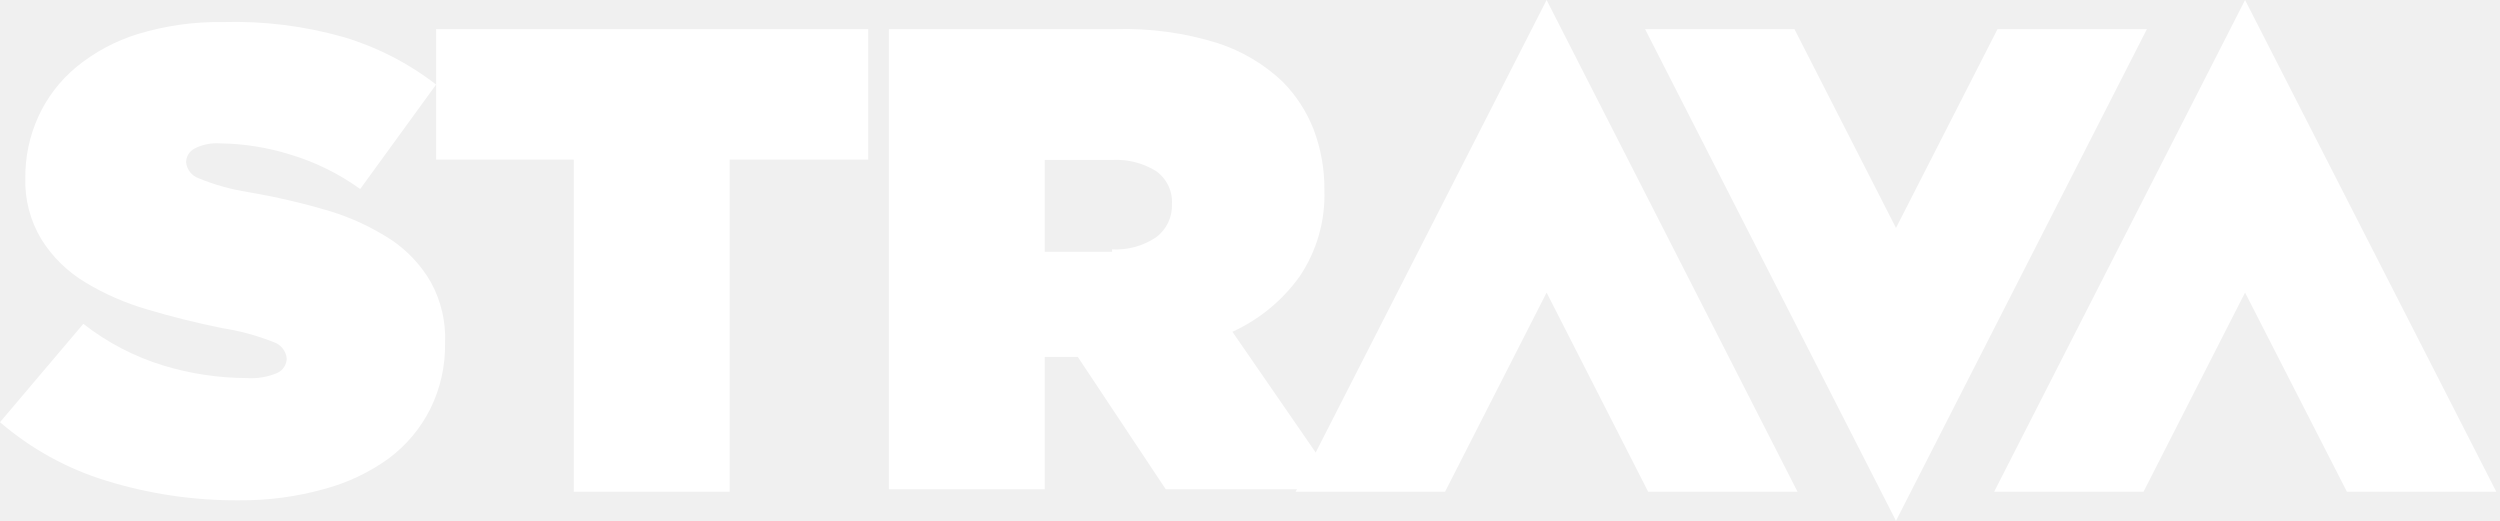
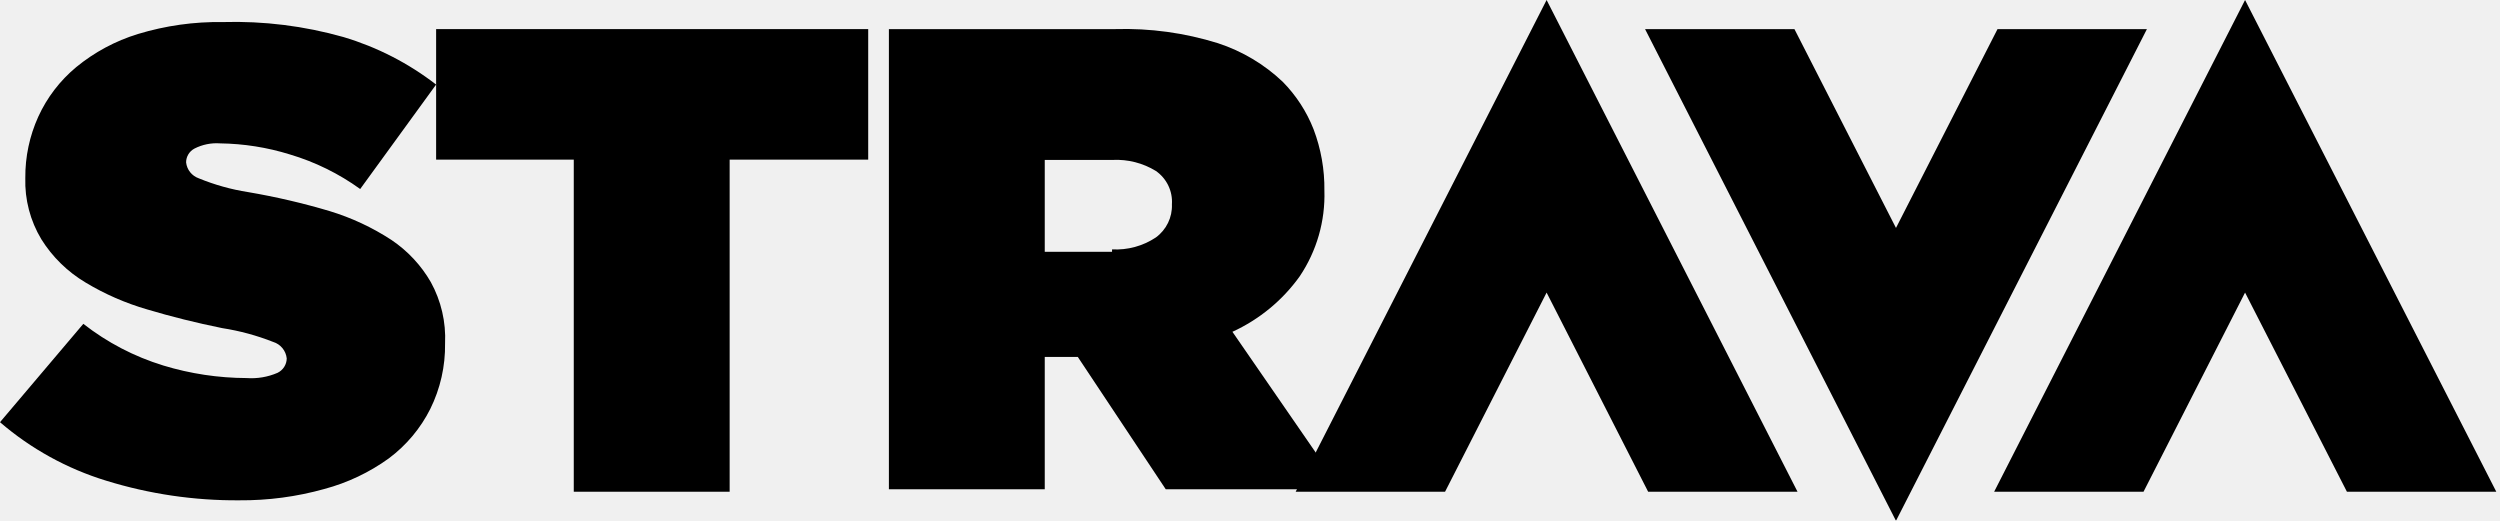
<svg xmlns="http://www.w3.org/2000/svg" width="120" height="25" viewBox="0 0 120 25" fill="none">
-   <path d="M11.482 24.015C9.317 24.03 7.163 23.712 5.096 23.073C3.219 22.499 1.484 21.542 0 20.265L4 15.544C5.144 16.439 6.445 17.117 7.837 17.544C9.133 17.939 10.481 18.142 11.837 18.147C12.344 18.183 12.852 18.098 13.319 17.897C13.587 17.769 13.759 17.501 13.763 17.206C13.726 16.835 13.47 16.522 13.111 16.412C12.324 16.102 11.504 15.88 10.667 15.75C9.412 15.495 8.212 15.196 7.067 14.853C6.026 14.552 5.03 14.117 4.104 13.559C3.242 13.045 2.515 12.334 1.985 11.485C1.451 10.598 1.184 9.577 1.215 8.544C1.206 7.531 1.418 6.527 1.837 5.603C2.256 4.683 2.879 3.869 3.659 3.221C4.533 2.504 5.539 1.964 6.622 1.632C7.942 1.231 9.316 1.037 10.696 1.059C12.653 1.002 14.607 1.245 16.489 1.779C18.1 2.26 19.607 3.033 20.933 4.059L17.289 9.073C16.265 8.334 15.123 7.772 13.911 7.412C12.827 7.075 11.699 6.897 10.563 6.882C10.138 6.851 9.712 6.938 9.333 7.132C9.087 7.263 8.933 7.517 8.933 7.794C8.97 8.144 9.207 8.442 9.541 8.559C10.302 8.872 11.097 9.094 11.911 9.221C13.232 9.446 14.538 9.75 15.822 10.132C16.871 10.451 17.869 10.917 18.785 11.515C19.565 12.038 20.214 12.733 20.681 13.544C21.175 14.444 21.411 15.461 21.363 16.485C21.38 17.575 21.136 18.654 20.652 19.632C20.184 20.563 19.504 21.374 18.667 22C17.734 22.674 16.685 23.173 15.57 23.471C14.24 23.843 12.864 24.026 11.482 24.015Z" fill="white" />
-   <path d="M27.541 7.662H20.934V1.397H41.674V7.662H35.023V23.603H27.541V7.662Z" fill="white" />
-   <path d="M42.667 1.397H53.526C55.197 1.347 56.865 1.576 58.46 2.074C59.623 2.453 60.686 3.086 61.571 3.926C62.214 4.579 62.718 5.355 63.052 6.206C63.408 7.146 63.584 8.143 63.571 9.147C63.618 10.609 63.203 12.048 62.386 13.265C61.562 14.417 60.448 15.334 59.156 15.926L64.371 23.485H55.956L51.734 17.132H50.148V23.485H42.667V1.397ZM53.378 11.971C54.123 12.011 54.862 11.81 55.482 11.397C55.988 11.027 56.276 10.432 56.252 9.809C56.295 9.178 56.003 8.57 55.482 8.206C54.86 7.825 54.137 7.641 53.408 7.676H50.148V12.088H53.378V11.971Z" fill="white" />
-   <path d="M107.763 14.044L112.652 23.603H119.822L107.763 0L95.719 23.603H102.889L107.763 14.044Z" fill="white" />
-   <path d="M74.237 14.044L79.111 23.603H86.281L74.237 0L62.192 23.603H69.363L74.237 14.044Z" fill="white" />
-   <path d="M91.007 10.941L86.133 1.397H78.963L91.007 25L103.052 1.397H95.881L91.007 10.941Z" fill="white" />
+   <g clip-path="url(#clip0_246_313)">
+     <mask id="mask0_246_313" style="mask-type:luminance" maskUnits="userSpaceOnUse" x="0" y="0" width="120" height="25">
+       <path d="M120 0H0V25H120V0Z" fill="white" />
+     </mask>
+     <g mask="url(#mask0_246_313)">
+       <path d="M11.482 24.015C9.317 24.03 7.163 23.712 5.096 23.073C3.219 22.499 1.484 21.542 0 20.265L4 15.544C5.144 16.439 6.445 17.117 7.837 17.544C9.133 17.939 10.481 18.142 11.837 18.147C12.344 18.183 12.852 18.098 13.319 17.897C13.587 17.769 13.759 17.501 13.763 17.206C13.726 16.835 13.47 16.522 13.111 16.412C12.324 16.102 11.504 15.88 10.667 15.75C9.412 15.495 8.212 15.196 7.067 14.853C6.026 14.552 5.03 14.117 4.104 13.559C3.242 13.045 2.515 12.334 1.985 11.485C1.451 10.598 1.184 9.577 1.215 8.544C1.206 7.531 1.418 6.527 1.837 5.603C2.256 4.683 2.879 3.869 3.659 3.221C4.533 2.504 5.539 1.964 6.622 1.632C7.942 1.231 9.316 1.037 10.696 1.059C12.653 1.002 14.607 1.245 16.489 1.779C18.1 2.26 19.607 3.033 20.933 4.059L17.289 9.073C16.265 8.334 15.123 7.772 13.911 7.412C12.827 7.075 11.699 6.897 10.563 6.882C10.138 6.851 9.712 6.938 9.333 7.132C9.087 7.263 8.933 7.517 8.933 7.794C8.97 8.144 9.207 8.442 9.541 8.559C10.302 8.872 11.097 9.094 11.911 9.221C13.232 9.446 14.538 9.75 15.822 10.132C16.871 10.451 17.869 10.917 18.785 11.515C19.565 12.038 20.214 12.733 20.681 13.544C21.175 14.444 21.411 15.461 21.363 16.485C21.38 17.575 21.136 18.654 20.652 19.632C20.184 20.563 19.504 21.374 18.667 22C17.734 22.674 16.685 23.173 15.57 23.471C14.24 23.843 12.864 24.026 11.482 24.015Z" fill="black" />
+       <path d="M27.541 7.662H20.934V1.397H41.674V7.662H35.023V23.603H27.541V7.662Z" fill="black" />
+       <path d="M42.667 1.397H53.526C55.197 1.347 56.865 1.576 58.46 2.073C59.623 2.453 60.686 3.086 61.571 3.926C62.214 4.579 62.718 5.354 63.052 6.206C63.408 7.145 63.584 8.143 63.571 9.147C63.618 10.608 63.203 12.048 62.386 13.264C61.562 14.416 60.448 15.334 59.156 15.926L64.371 23.485H55.956L51.734 17.132H50.148V23.485H42.667V1.397ZM53.378 11.97C54.123 12.011 54.862 11.81 55.482 11.397C55.988 11.027 56.276 10.432 56.252 9.809C56.295 9.177 56.003 8.569 55.482 8.206C54.86 7.825 54.137 7.641 53.408 7.676H50.148V12.088H53.378V11.97Z" fill="black" />
+       <path d="M107.763 14.044L112.652 23.603H119.822L107.763 0L95.719 23.603H102.889L107.763 14.044Z" fill="black" />
+       <path d="M74.237 14.044L79.111 23.603H86.281L74.237 0L62.192 23.603H69.363L74.237 14.044Z" fill="black" />
+       <path d="M91.007 10.941L86.133 1.397H78.963L91.007 25L103.052 1.397H95.881L91.007 10.941Z" fill="black" />
+     </g>
+   </g>
+   <defs>
+     <clipPath id="clip0_246_313">
+       <rect width="120" height="25" fill="white" />
+     </clipPath>
+   </defs>
</svg>
